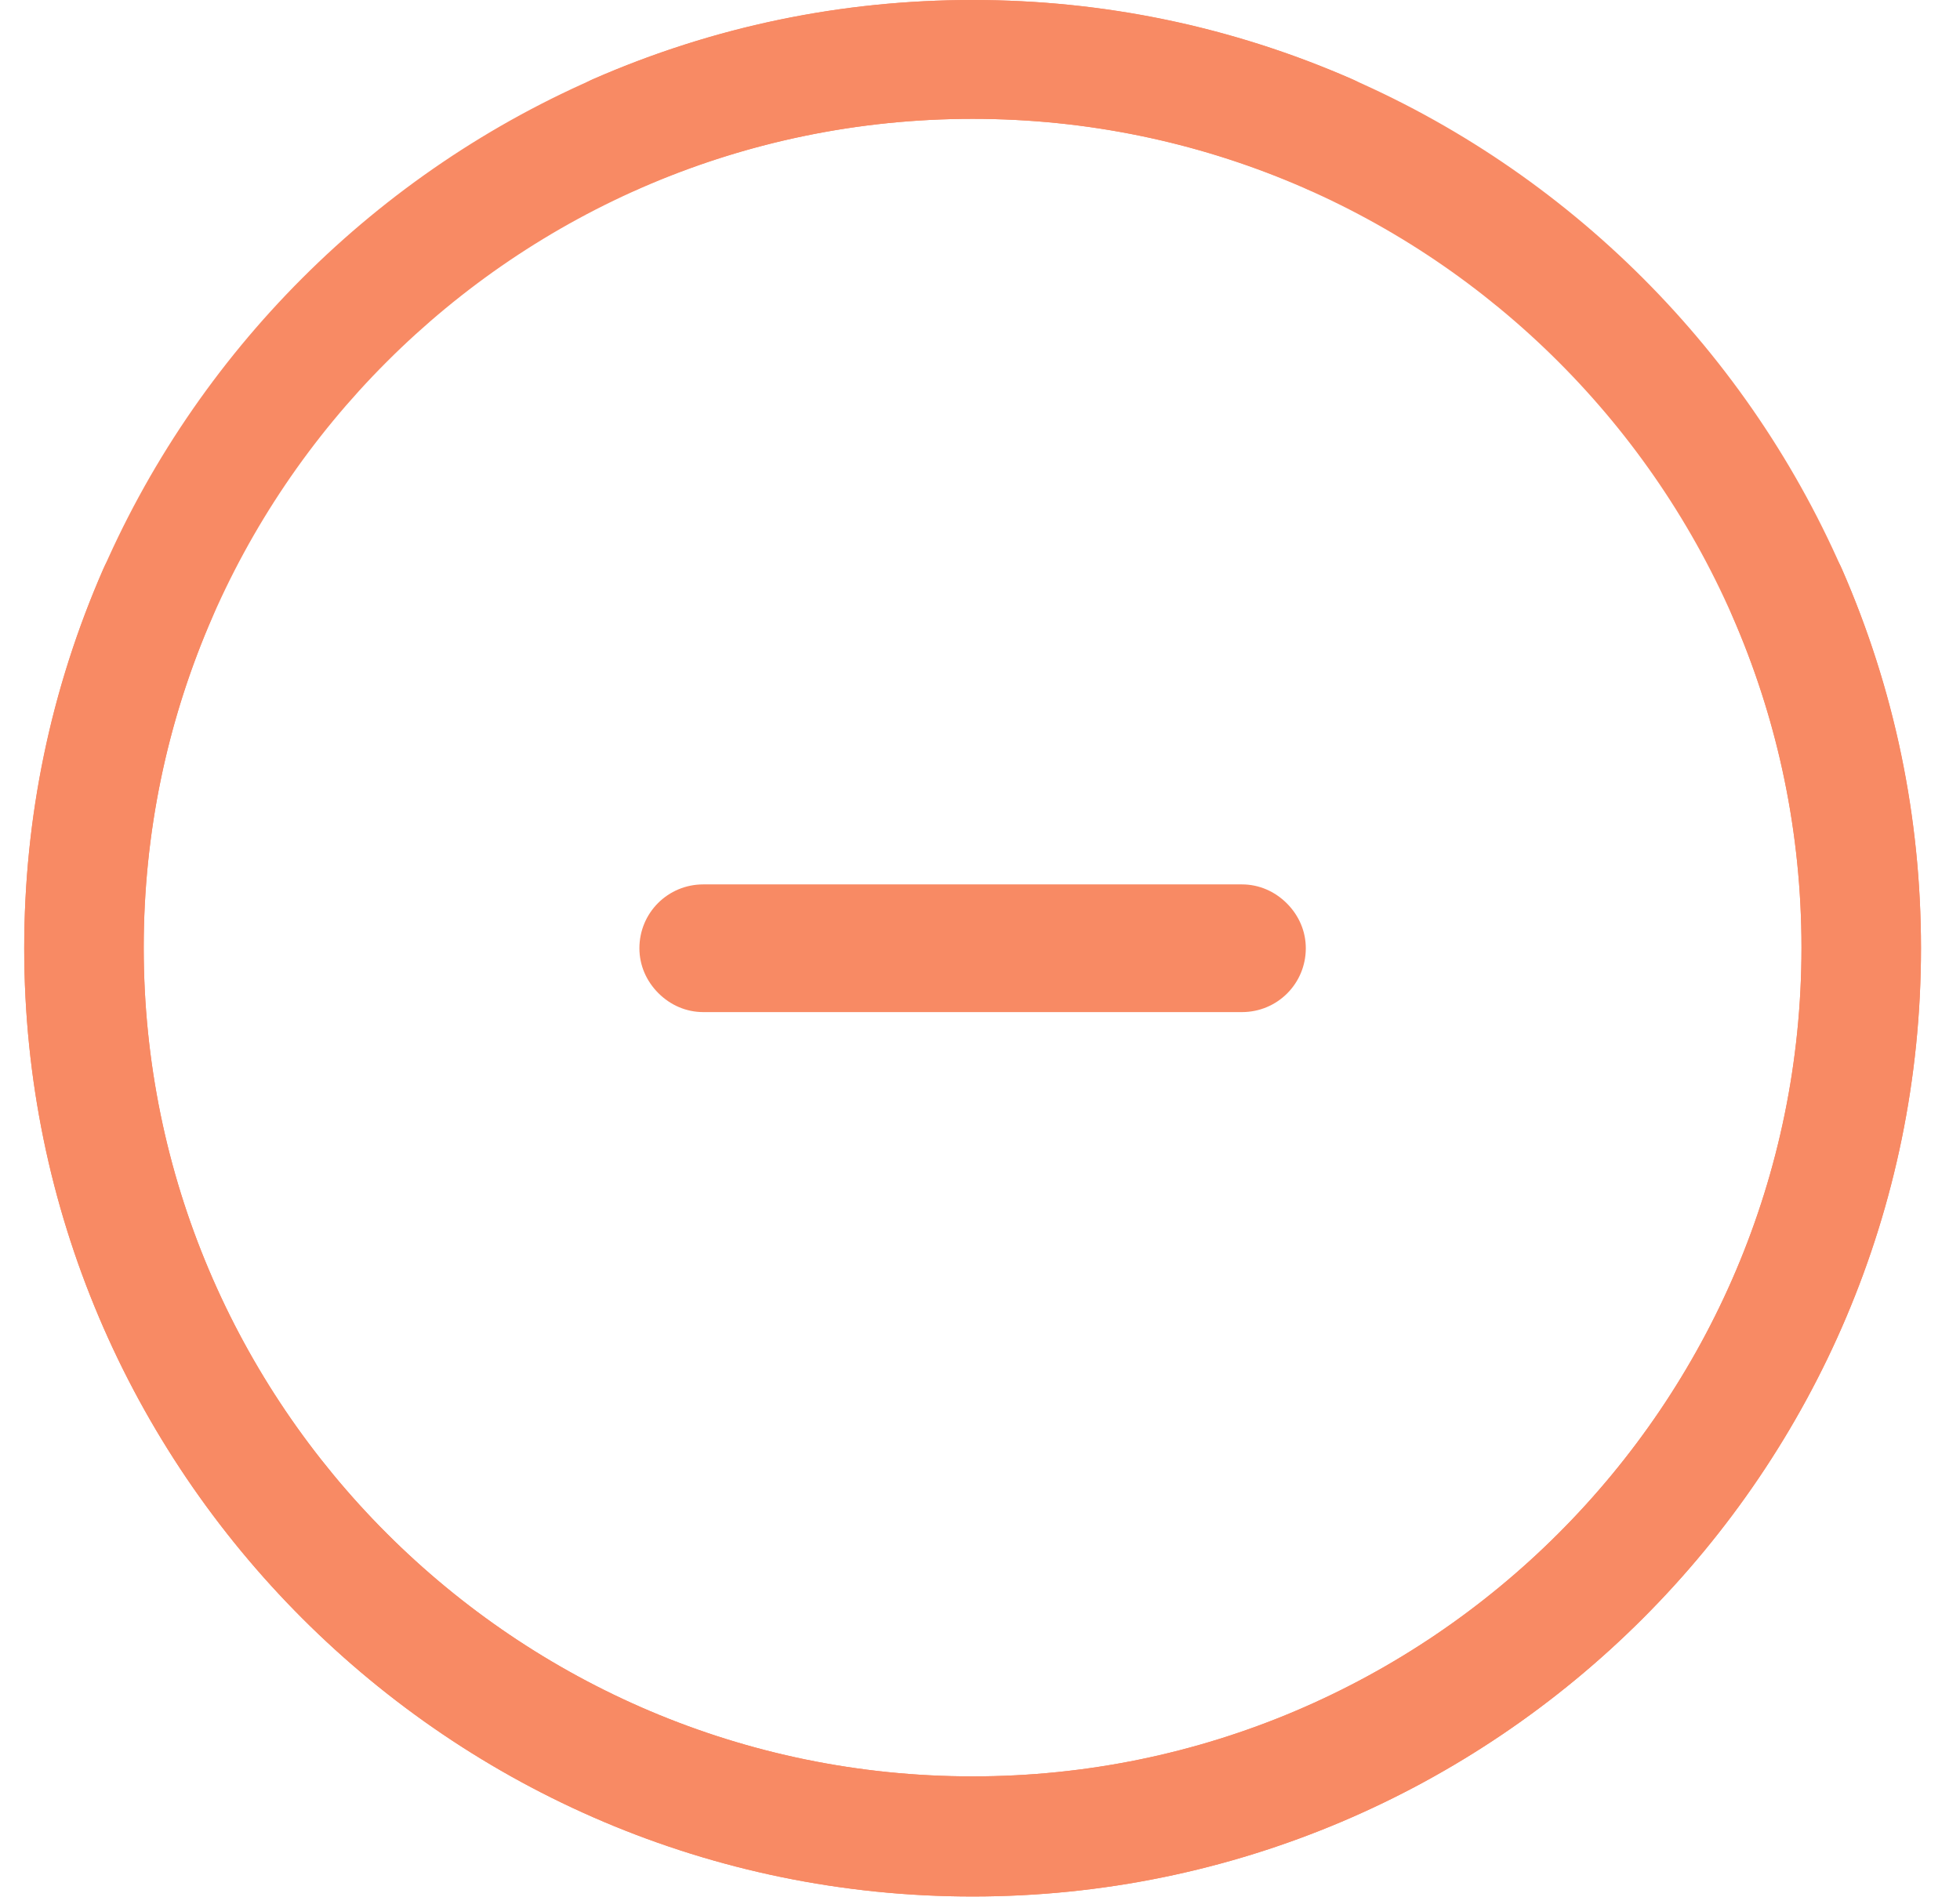
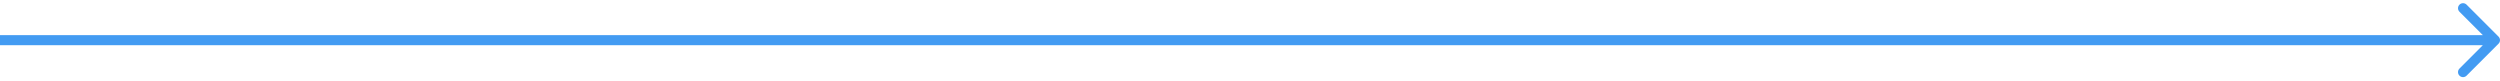
- <svg xmlns="http://www.w3.org/2000/svg" width="31" height="30" viewBox="0 0 31 30" fill="none">
-   <path fill-rule="evenodd" clip-rule="evenodd" d="M14.283 13.99H17.023H19.643C19.913 13.99 20.163 14.1 20.353 14.29C20.543 14.48 20.653 14.73 20.653 15C20.653 15.56 20.203 16.01 19.643 16.01H16.483H13.743H11.123C10.853 16.01 10.603 15.9 10.413 15.71C10.223 15.52 10.113 15.27 10.113 15C10.113 14.44 10.563 13.99 11.123 13.99H14.283Z" fill="#F88A64" />
-   <path fill-rule="evenodd" clip-rule="evenodd" d="M21.013 3.06C21.383 3.06 21.723 2.84 21.873 2.49C21.973 2.26 21.983 2 21.883 1.77C21.793 1.53 21.613 1.35 21.383 1.25C19.483 0.42 17.473 0 15.383 0C7.113 0 0.383 6.73 0.383 15C0.383 23.27 7.113 30 15.383 30C23.653 30 30.383 23.27 30.383 15C30.383 12.91 29.963 10.9 29.133 9C28.983 8.65 28.643 8.43 28.273 8.43C28.143 8.43 28.013 8.46 27.893 8.51C27.663 8.61 27.483 8.8 27.393 9.03C27.303 9.26 27.303 9.52 27.403 9.75C28.123 11.4 28.493 13.17 28.493 14.99C28.493 22.22 22.613 28.1 15.383 28.1C8.153 28.1 2.273 22.22 2.273 14.99C2.273 7.76 8.153 1.88 15.383 1.88C17.203 1.88 18.973 2.25 20.633 2.97C20.753 3.04 20.883 3.06 21.013 3.06Z" fill="#F88A64" />
-   <path fill-rule="evenodd" clip-rule="evenodd" d="M9.753 3.06C9.383 3.06 9.043 2.84 8.893 2.49C8.793 2.26 8.783 2 8.883 1.77C8.973 1.53 9.153 1.35 9.383 1.25C11.283 0.42 13.293 0 15.383 0C23.653 0 30.383 6.73 30.383 15C30.383 23.27 23.653 30 15.383 30C7.113 30 0.383 23.27 0.383 15C0.383 12.91 0.803 10.9 1.633 9C1.783 8.65 2.123 8.43 2.493 8.43C2.623 8.43 2.753 8.46 2.873 8.51C3.103 8.61 3.283 8.8 3.373 9.03C3.463 9.26 3.463 9.52 3.363 9.75C2.643 11.4 2.273 13.17 2.273 14.99C2.273 22.22 8.153 28.1 15.383 28.1C22.613 28.1 28.493 22.22 28.493 14.99C28.493 7.76 22.613 1.88 15.383 1.88C13.563 1.88 11.793 2.25 10.133 2.97C10.013 3.04 9.883 3.06 9.753 3.06Z" fill="#F88A64" />
+ <svg xmlns="http://www.w3.org/2000/svg" width="498" height="16" viewBox="0 0 498 16" fill="none">
+   <path d="M497.707 8.707C498.098 8.317 498.098 7.683 497.707 7.293L491.343 0.929C490.953 0.538 490.319 0.538 489.929 0.929C489.538 1.319 489.538 1.953 489.929 2.343L495.586 8L489.929 13.657C489.538 14.047 489.538 14.681 489.929 15.071C490.319 15.462 490.953 15.462 491.343 15.071L497.707 8.707ZM-8.74228e-08 9L497 9L497 7L8.74228e-08 7L-8.74228e-08 9Z" fill="#439BF2" />
</svg>
